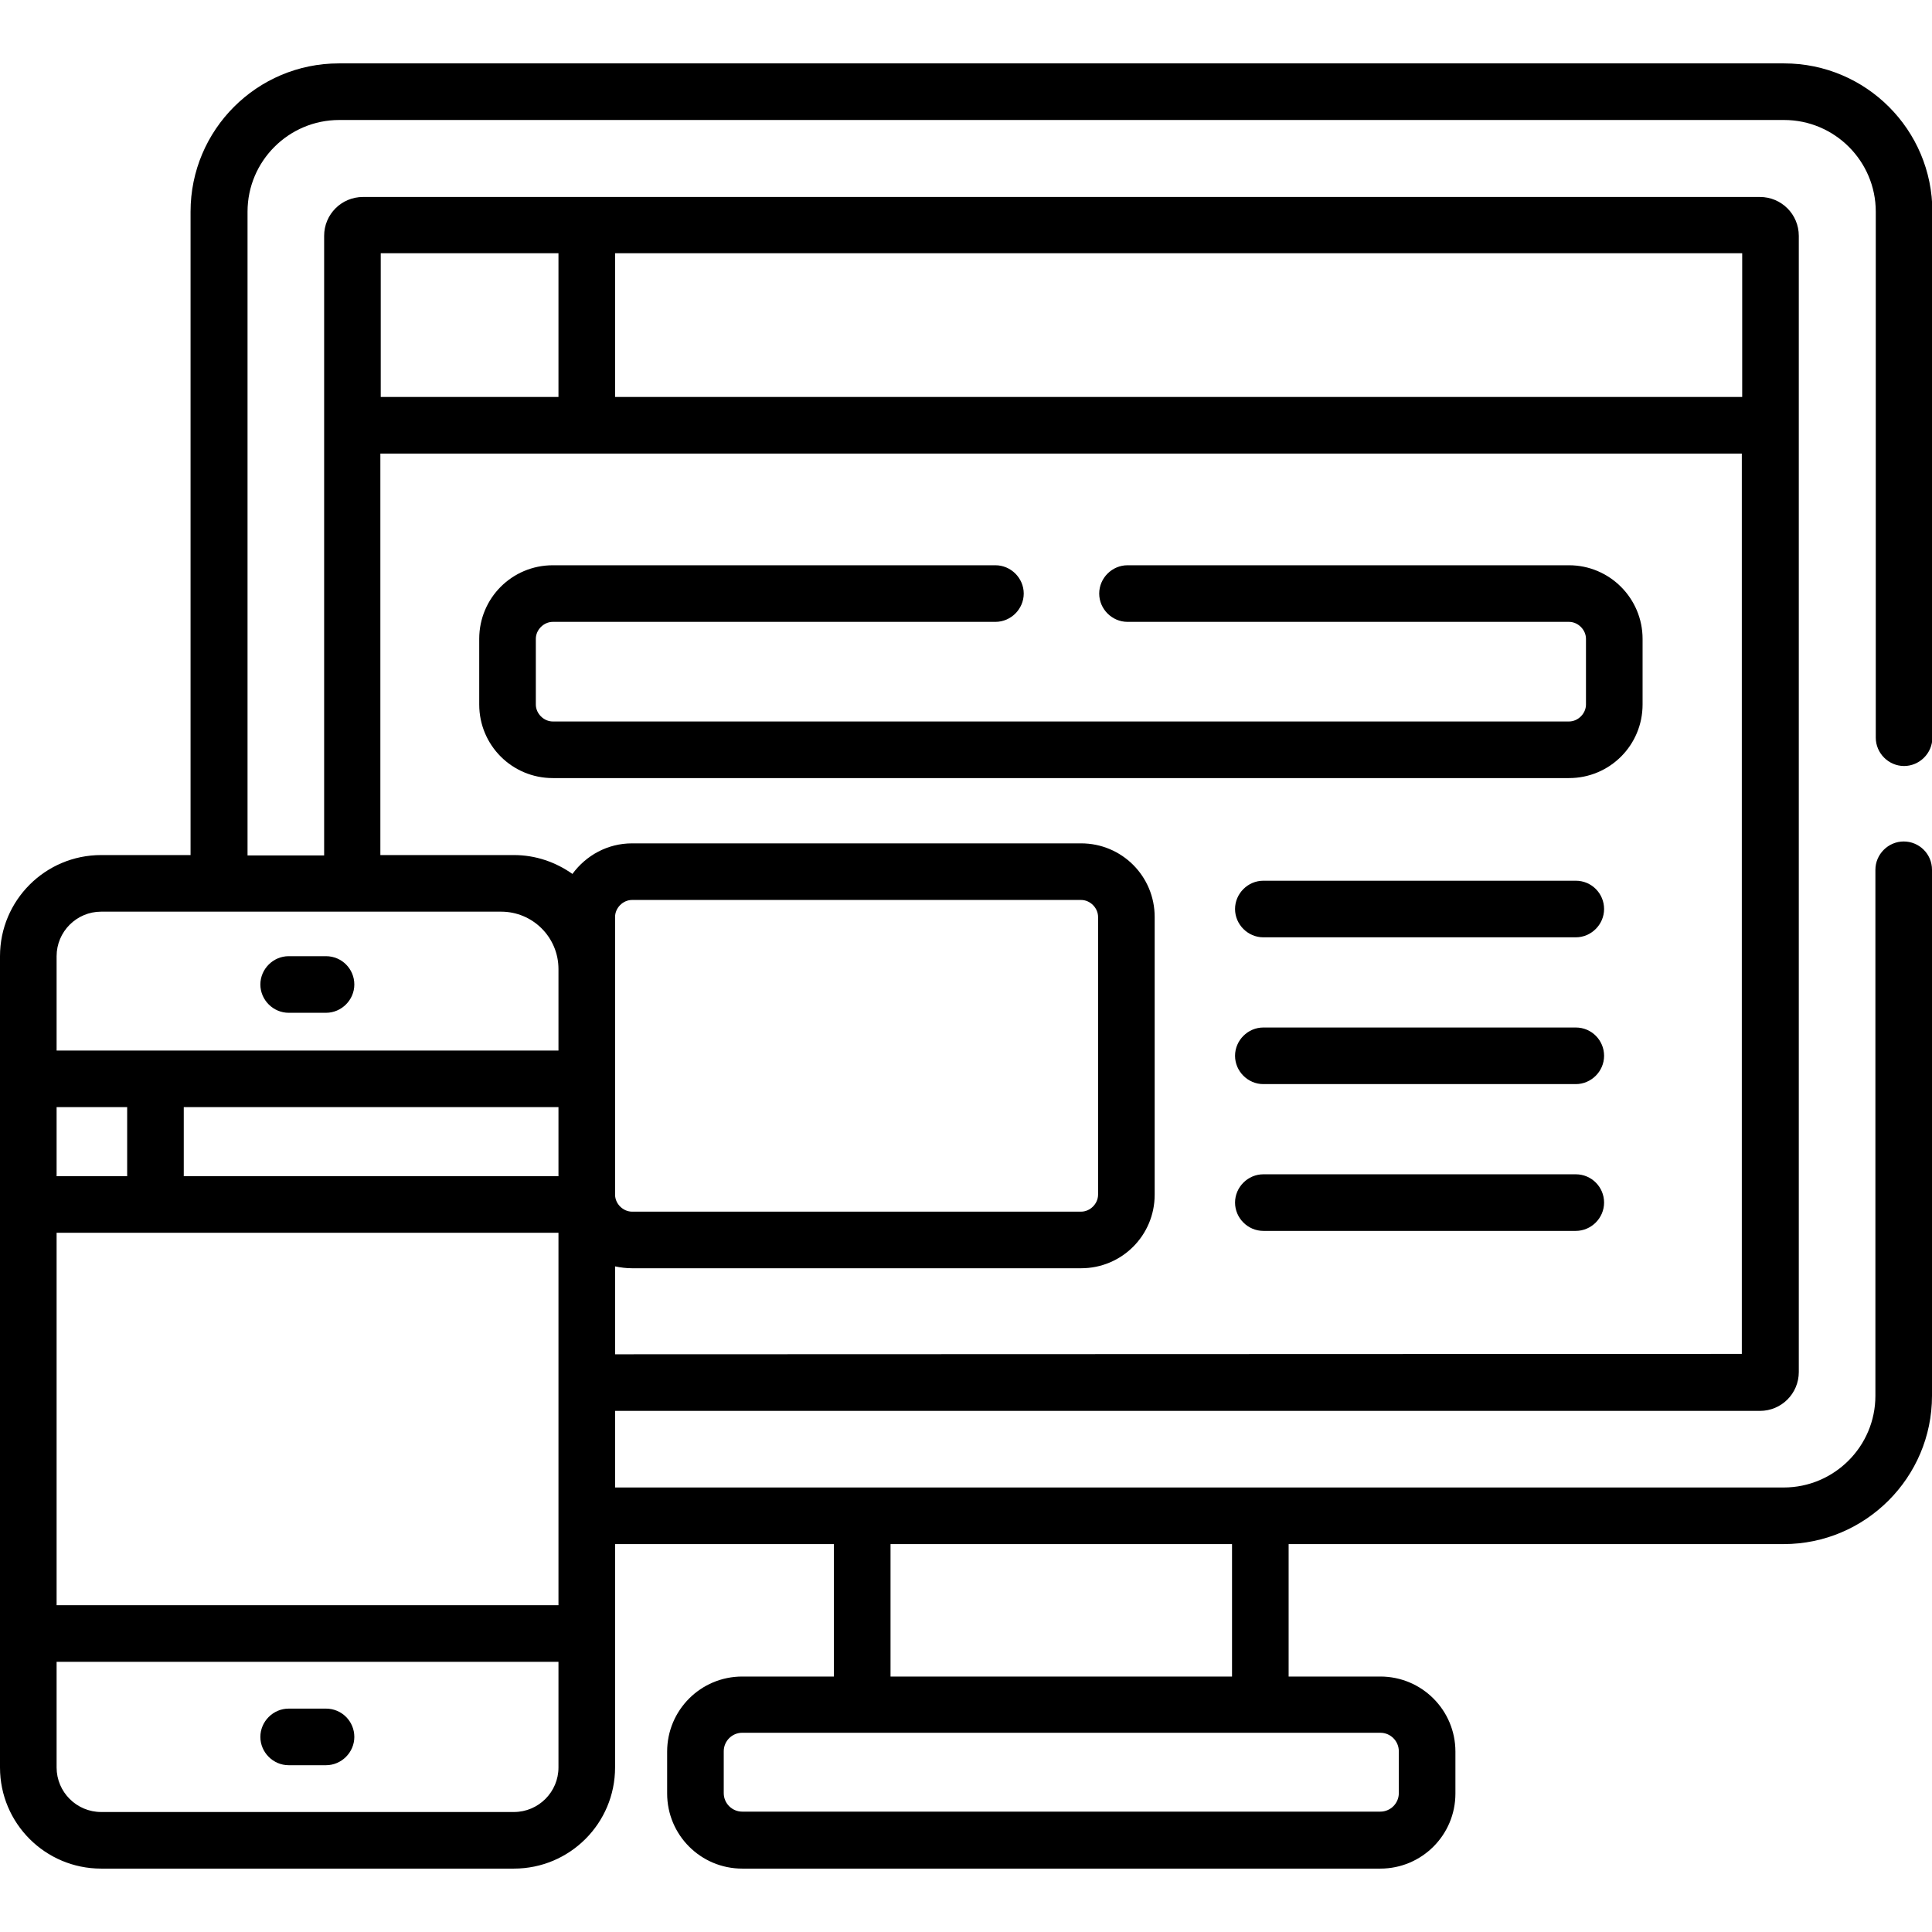
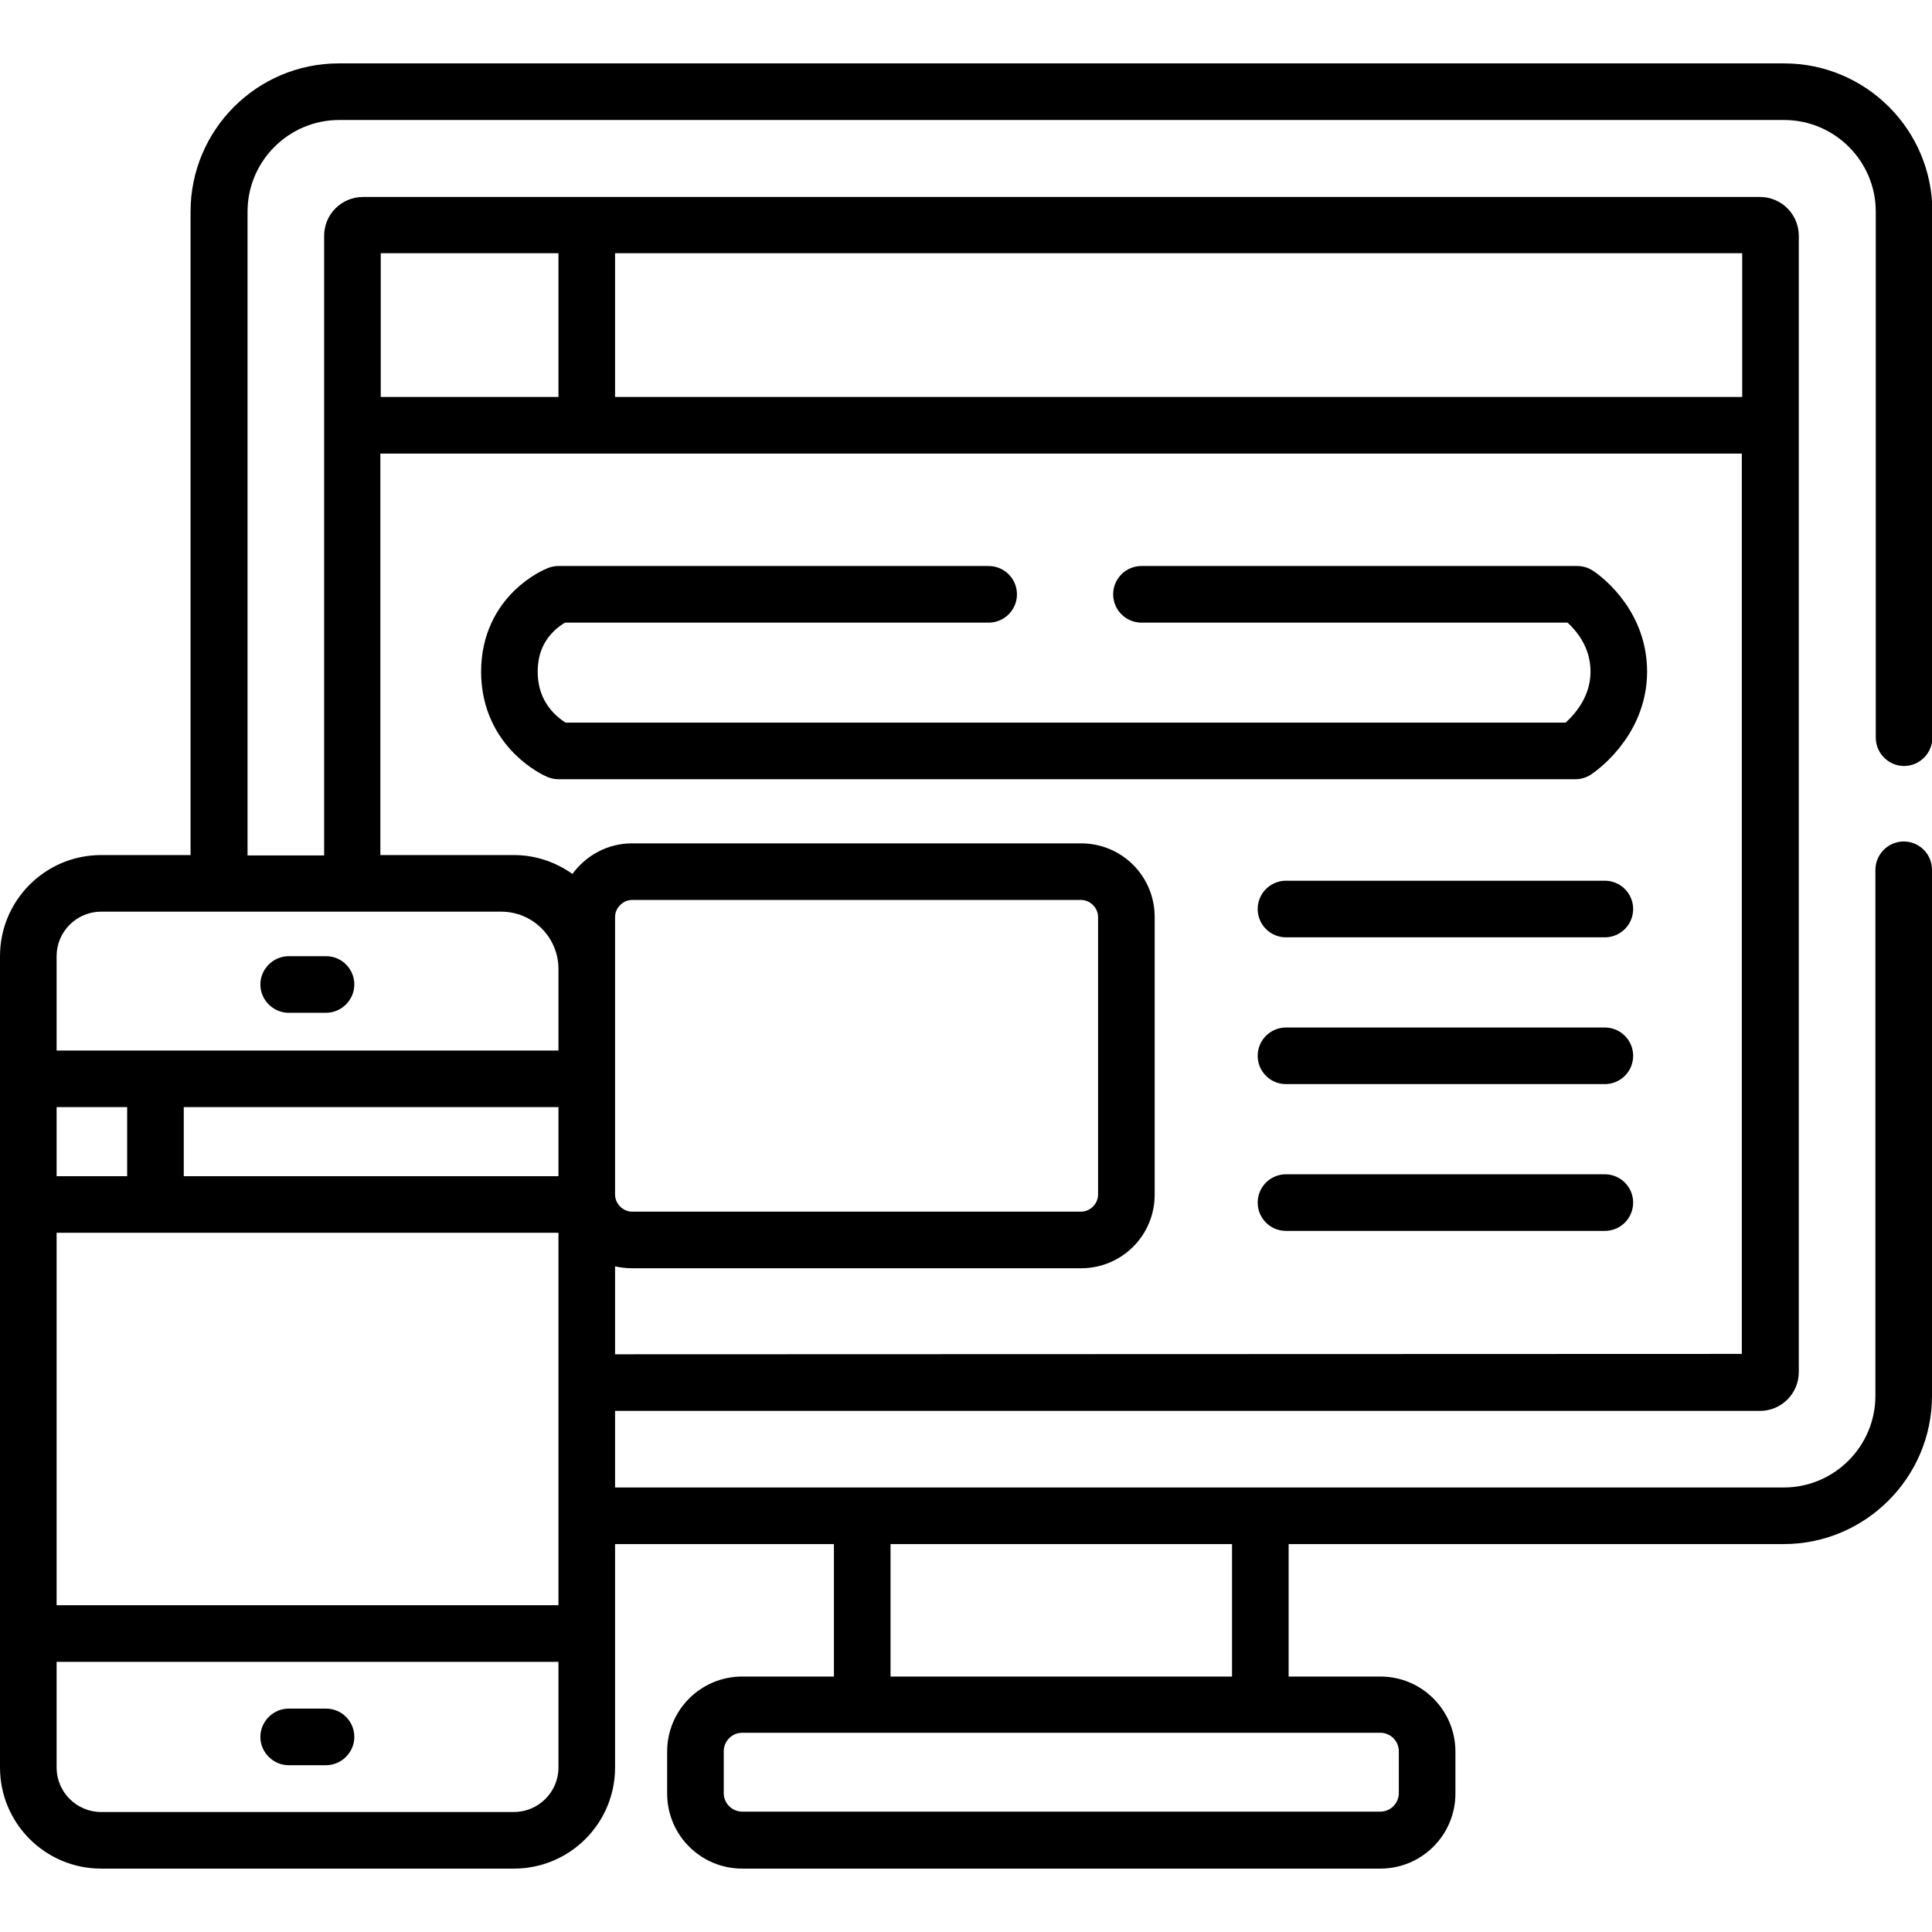
<svg xmlns="http://www.w3.org/2000/svg" version="1.1" id="Capa_1" x="0px" y="0px" viewBox="0 0 512 512" style="enable-background:new 0 0 512 512;" xml:space="preserve">
  <g>
    <g>
      <path d="M86.4,452.8h-9.9c-4.1,0-7.5,3.4-7.5,7.5s3.4,7.5,7.5,7.5h9.9c4.1,0,7.5-3.4,7.5-7.5S90.6,452.8,86.4,452.8z" />
    </g>
  </g>
  <g>
    <g>
      <path d="M86.4,253.4h-9.9c-4.1,0-7.5,3.4-7.5,7.5s3.4,7.5,7.5,7.5h9.9c4.1,0,7.5-3.4,7.5-7.5S90.6,253.4,86.4,253.4z" />
    </g>
  </g>
-   <g>
-     <g>
-       <path d="M417.6,233.4h-82.8c-4.1,0-7.5,3.4-7.5,7.5s3.4,7.5,7.5,7.5h82.8c4.1,0,7.5-3.4,7.5-7.5S421.8,233.4,417.6,233.4z" />
-     </g>
-   </g>
-   <g>
-     <g>
-       <path d="M417.6,272.3h-82.8c-4.1,0-7.5,3.4-7.5,7.5s3.4,7.5,7.5,7.5h82.8c4.1,0,7.5-3.4,7.5-7.5S421.8,272.3,417.6,272.3z" />
-     </g>
-   </g>
-   <g>
-     <g>
-       <path d="M417.6,311.2h-82.8c-4.1,0-7.5,3.4-7.5,7.5s3.4,7.5,7.5,7.5h82.8c4.1,0,7.5-3.4,7.5-7.5S421.8,311.2,417.6,311.2z" />
-     </g>
-   </g>
-   <g>
-     <g>
+   <g style="display:none;">
+     <g style="display:inline;">
      <path d="M415.8,149.8h-117c-4.1,0-7.5,3.4-7.5,7.5s3.4,7.5,7.5,7.5h117c2.4,0,4.5,2.1,4.5,4.5v17.4c0,2.4-2.1,4.5-4.5,4.5H146.5    c-2.4,0-4.5-2.1-4.5-4.5v-17.4c0-2.4,2.1-4.5,4.5-4.5h117.3c4.1,0,7.5-3.4,7.5-7.5s-3.4-7.5-7.5-7.5H146.5    c-10.8,0-19.5,8.7-19.5,19.5v17.4c0,10.8,8.7,19.5,19.5,19.5h269.3c10.8,0,19.5-8.7,19.5-19.5v-17.4    C435.3,158.6,426.6,149.8,415.8,149.8z" />
    </g>
  </g>
  <g>
    <g>
-       <path d="M504.5,223c-4.1,0-7.5,3.4-7.5,7.5v139.4c0,13.4-10.9,24.3-24.3,24.3c-15.5,0-294.3,0-309.7,0v-20.3h303.4    c5.7,0,10.3-4.6,10.3-10.3c0-13.3,0-287.2,0-301.1c0-5.7-4.6-10.3-10.3-10.3c-7.5,0-352.6,0-370.2,0c-5.7,0-10.3,4.6-10.3,10.3    c0,5.2,0,156.6,0,164.2H65.6V56.1c0-13.4,10.9-24.3,24.3-24.3h382.9c13.4,0,24.3,10.9,24.3,24.3v139.4c0,4.1,3.4,7.5,7.5,7.5    s7.5-3.4,7.5-7.5V56.1c0-21.7-17.6-39.3-39.3-39.3H89.8c-21.7,0-39.3,17.6-39.3,39.3v170.5H26.8C12,226.6,0,238.6,0,253.4v32.5    v33.3c0,1.9,0,145.8,0,149.2c0,14.8,12,26.8,26.8,26.8h109.4c14.8,0,26.8-12,26.8-26.8c0-4.4,0-51.5,0-59.2h58v35.1h-24.3    c-11,0-19.9,8.9-19.9,19.9v11.1c0,11,8.9,19.9,19.9,19.9h169.1c11,0,19.9-8.9,19.9-19.9v-11.1c0-11-8.9-19.9-19.9-19.9h-24.3    v-35.1h131.2c21.6,0,39.3-17.6,39.3-39.3V230.5C512,226.3,508.6,223,504.5,223z M163,67.1h298.7v38.1H163V67.1z M100.9,67.1H148    v38.1h-47.1V67.1z M15,293.4h18.7v18.3H15V293.4z M148,468.4c0,6.5-5.3,11.8-11.8,11.8H26.8c-6.5,0-11.8-5.3-11.8-11.8v-28h133    V468.4z M148,425.4H15v-98.7c5.9,0,127.3,0,133,0C148,337.6,148,414.6,148,425.4z M148,311.7H48.7v-18.3H148L148,311.7L148,311.7z     M148,278.4c-5.7,0-127.2,0-133,0v-25c0-6.5,5.3-11.8,11.8-11.8c11.8,0,94.3,0,106,0c8.4,0,15.2,6.8,15.2,15.2V278.4z M163,358.9    v-23.3c1.4,0.3,2.9,0.5,4.5,0.5h119c10.8,0,19.5-8.7,19.5-19.5V243c0-10.8-8.7-19.5-19.5-19.5h-119c-6.5,0-12.2,3.2-15.8,8.1    c-4.4-3.1-9.7-5-15.5-5h-3.4h-32V120.2c14.4,0,341.2,0,360.8,0v238.6L163,358.9L163,358.9z M163,316.6c0-47.2,0-26.4,0-73.6    c0-2.4,2.1-4.5,4.5-4.5h119c2.4,0,4.5,2.1,4.5,4.5v73.6c0,2.4-2.1,4.5-4.5,4.5h-119C165.1,321.1,163,319,163,316.6z M236,409.2    h90.5v35.1H236L236,409.2L236,409.2z M365.8,459.2c2.7,0,4.9,2.2,4.9,4.9v11.1c0,2.7-2.2,4.9-4.9,4.9H196.7    c-2.7,0-4.9-2.2-4.9-4.9v-11.1c0-2.7,2.2-4.9,4.9-4.9C202.3,459.2,357,459.2,365.8,459.2z" />
+       <path d="M504.5,223c-4.1,0-7.5,3.4-7.5,7.5v139.4c0,13.4-10.9,24.3-24.3,24.3c-15.5,0-294.3,0-309.7,0v-20.3h303.4    c5.7,0,10.3-4.6,10.3-10.3c0-13.3,0-287.2,0-301.1c0-5.7-4.6-10.3-10.3-10.3c-7.5,0-352.6,0-370.2,0c-5.7,0-10.3,4.6-10.3,10.3    c0,5.2,0,156.6,0,164.2H65.6V56.1c0-13.4,10.9-24.3,24.3-24.3h382.9c13.4,0,24.3,10.9,24.3,24.3v139.4c0,4.1,3.4,7.5,7.5,7.5    s7.5-3.4,7.5-7.5V56.1c0-21.7-17.6-39.3-39.3-39.3h-383c-21.7,0-39.3,17.6-39.3,39.3v170.5H26.8C12,226.6,0,238.6,0,253.4v32.5    v33.3c0,1.9,0,145.8,0,149.2c0,14.8,12,26.8,26.8,26.8h109.4c14.8,0,26.8-12,26.8-26.8c0-4.4,0-51.5,0-59.2h58v35.1h-24.3    c-11,0-19.9,8.9-19.9,19.9v11.1c0,11,8.9,19.9,19.9,19.9h169.1c11,0,19.9-8.9,19.9-19.9v-11.1c0-11-8.9-19.9-19.9-19.9h-24.3    v-35.1h131.2c21.6,0,39.3-17.6,39.3-39.3V230.5C512,226.3,508.6,223,504.5,223z M163,67.1h298.7v38.1H163V67.1z M100.9,67.1H148    v38.1h-47.1V67.1z M15,293.4h18.7v18.3H15V293.4z M148,468.4c0,6.5-5.3,11.8-11.8,11.8H26.8c-6.5,0-11.8-5.3-11.8-11.8v-28h133    V468.4z M148,425.4H15v-98.7c5.9,0,127.3,0,133,0C148,337.6,148,414.6,148,425.4z M148,311.7H48.7v-18.3H148V311.7L148,311.7z     M148,278.4c-5.7,0-127.2,0-133,0v-25c0-6.5,5.3-11.8,11.8-11.8c11.8,0,94.3,0,106,0c8.4,0,15.2,6.8,15.2,15.2V278.4z M163,358.9    v-23.3c1.4,0.3,2.9,0.5,4.5,0.5h119c10.8,0,19.5-8.7,19.5-19.5V243c0-10.8-8.7-19.5-19.5-19.5h-119c-6.5,0-12.2,3.2-15.8,8.1    c-4.4-3.1-9.7-5-15.5-5h-3.4h-32V120.2c14.4,0,341.2,0,360.8,0v238.6L163,358.9L163,358.9z M163,316.6c0-47.2,0-26.4,0-73.6    c0-2.4,2.1-4.5,4.5-4.5h119c2.4,0,4.5,2.1,4.5,4.5v73.6c0,2.4-2.1,4.5-4.5,4.5h-119C165.1,321.1,163,319,163,316.6z M236,409.2    h90.5v35.1H236V409.2L236,409.2z M365.8,459.2c2.7,0,4.9,2.2,4.9,4.9v11.1c0,2.7-2.2,4.9-4.9,4.9H196.7c-2.7,0-4.9-2.2-4.9-4.9    v-11.1c0-2.7,2.2-4.9,4.9-4.9C202.3,459.2,357,459.2,365.8,459.2z" />
    </g>
  </g>
+   <line style="fill:none;stroke:#000000;stroke-width:15;stroke-linecap:round;stroke-miterlimit:10;" x1="340.8" y1="240.9" x2="425.3" y2="240.9" />
+   <line style="fill:none;stroke:#000000;stroke-width:15;stroke-linecap:round;stroke-miterlimit:10;" x1="340.8" y1="279.8" x2="425.3" y2="279.8" />
+   <line style="fill:none;stroke:#000000;stroke-width:15;stroke-linecap:round;stroke-miterlimit:10;" x1="340.8" y1="318.7" x2="425.3" y2="318.7" />
+   <path style="fill:none;stroke:#000000;stroke-width:15;stroke-linecap:round;stroke-linejoin:round;stroke-miterlimit:10;" d="  M262,157.5H148c0,0-13,5-13,20.5s13,21,13,21h269.5c0,0,11.5-7.5,11.5-21s-11-20.5-11-20.5H302.5" />
</svg>
